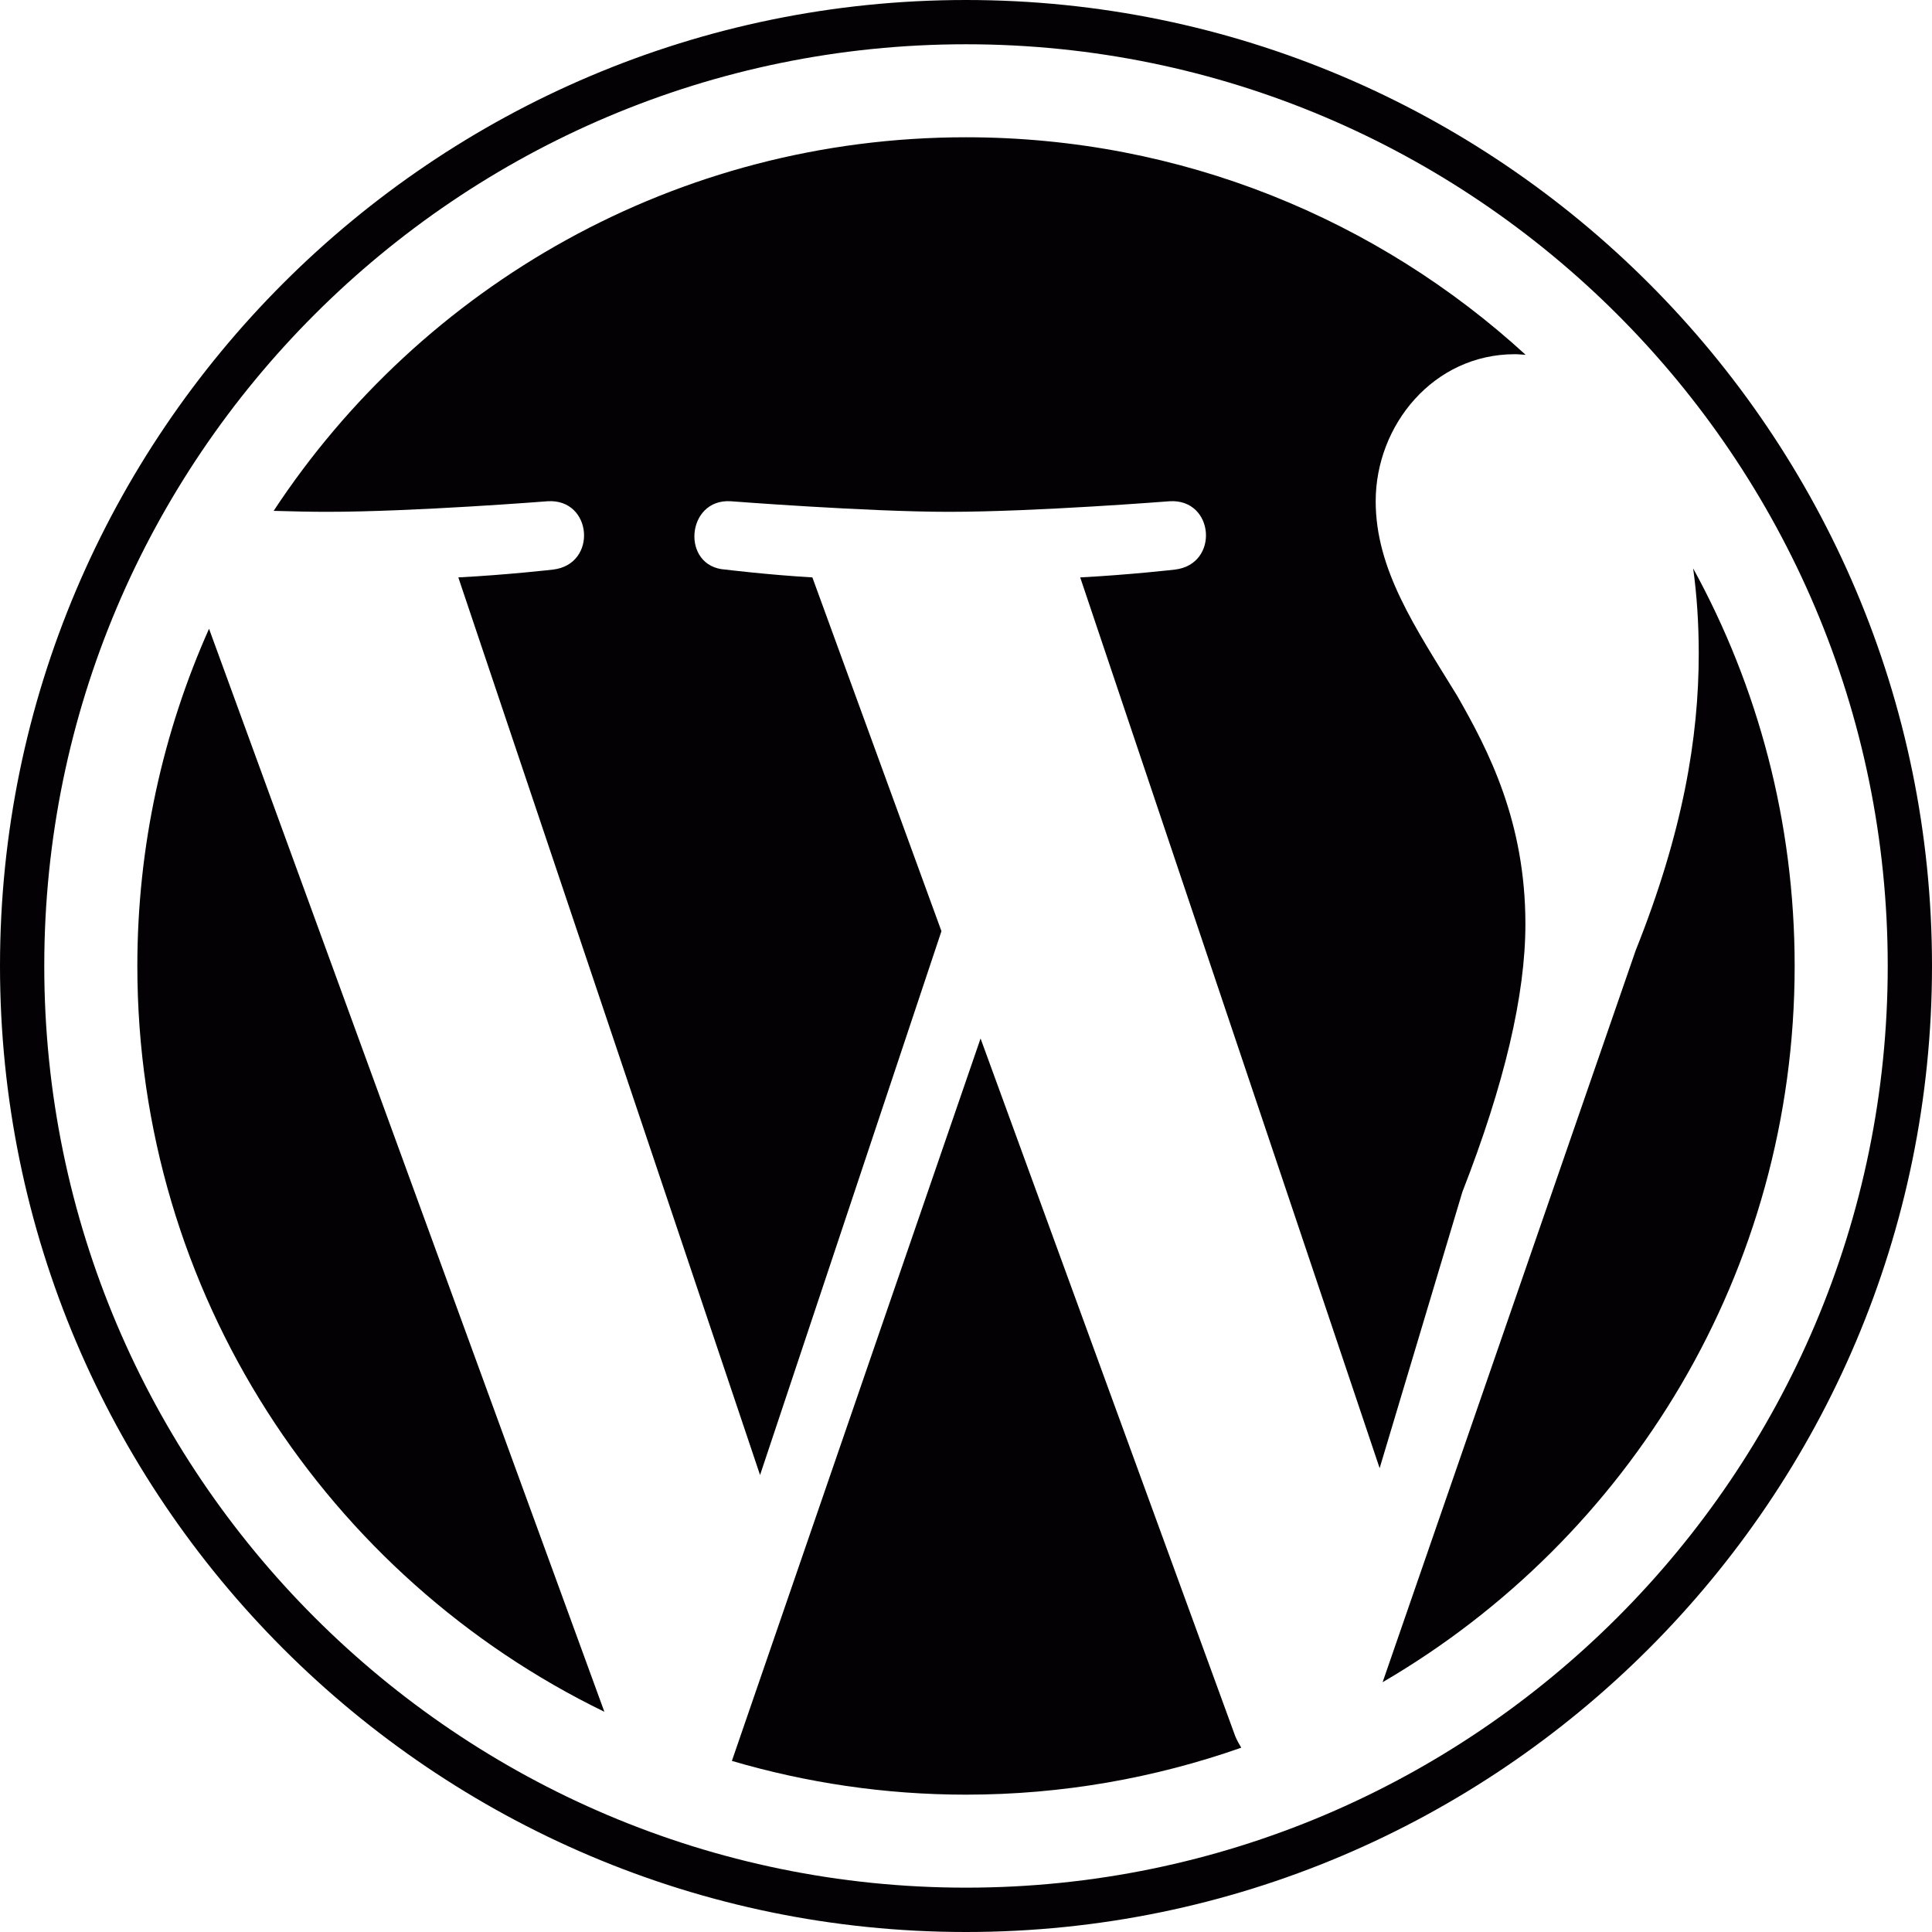
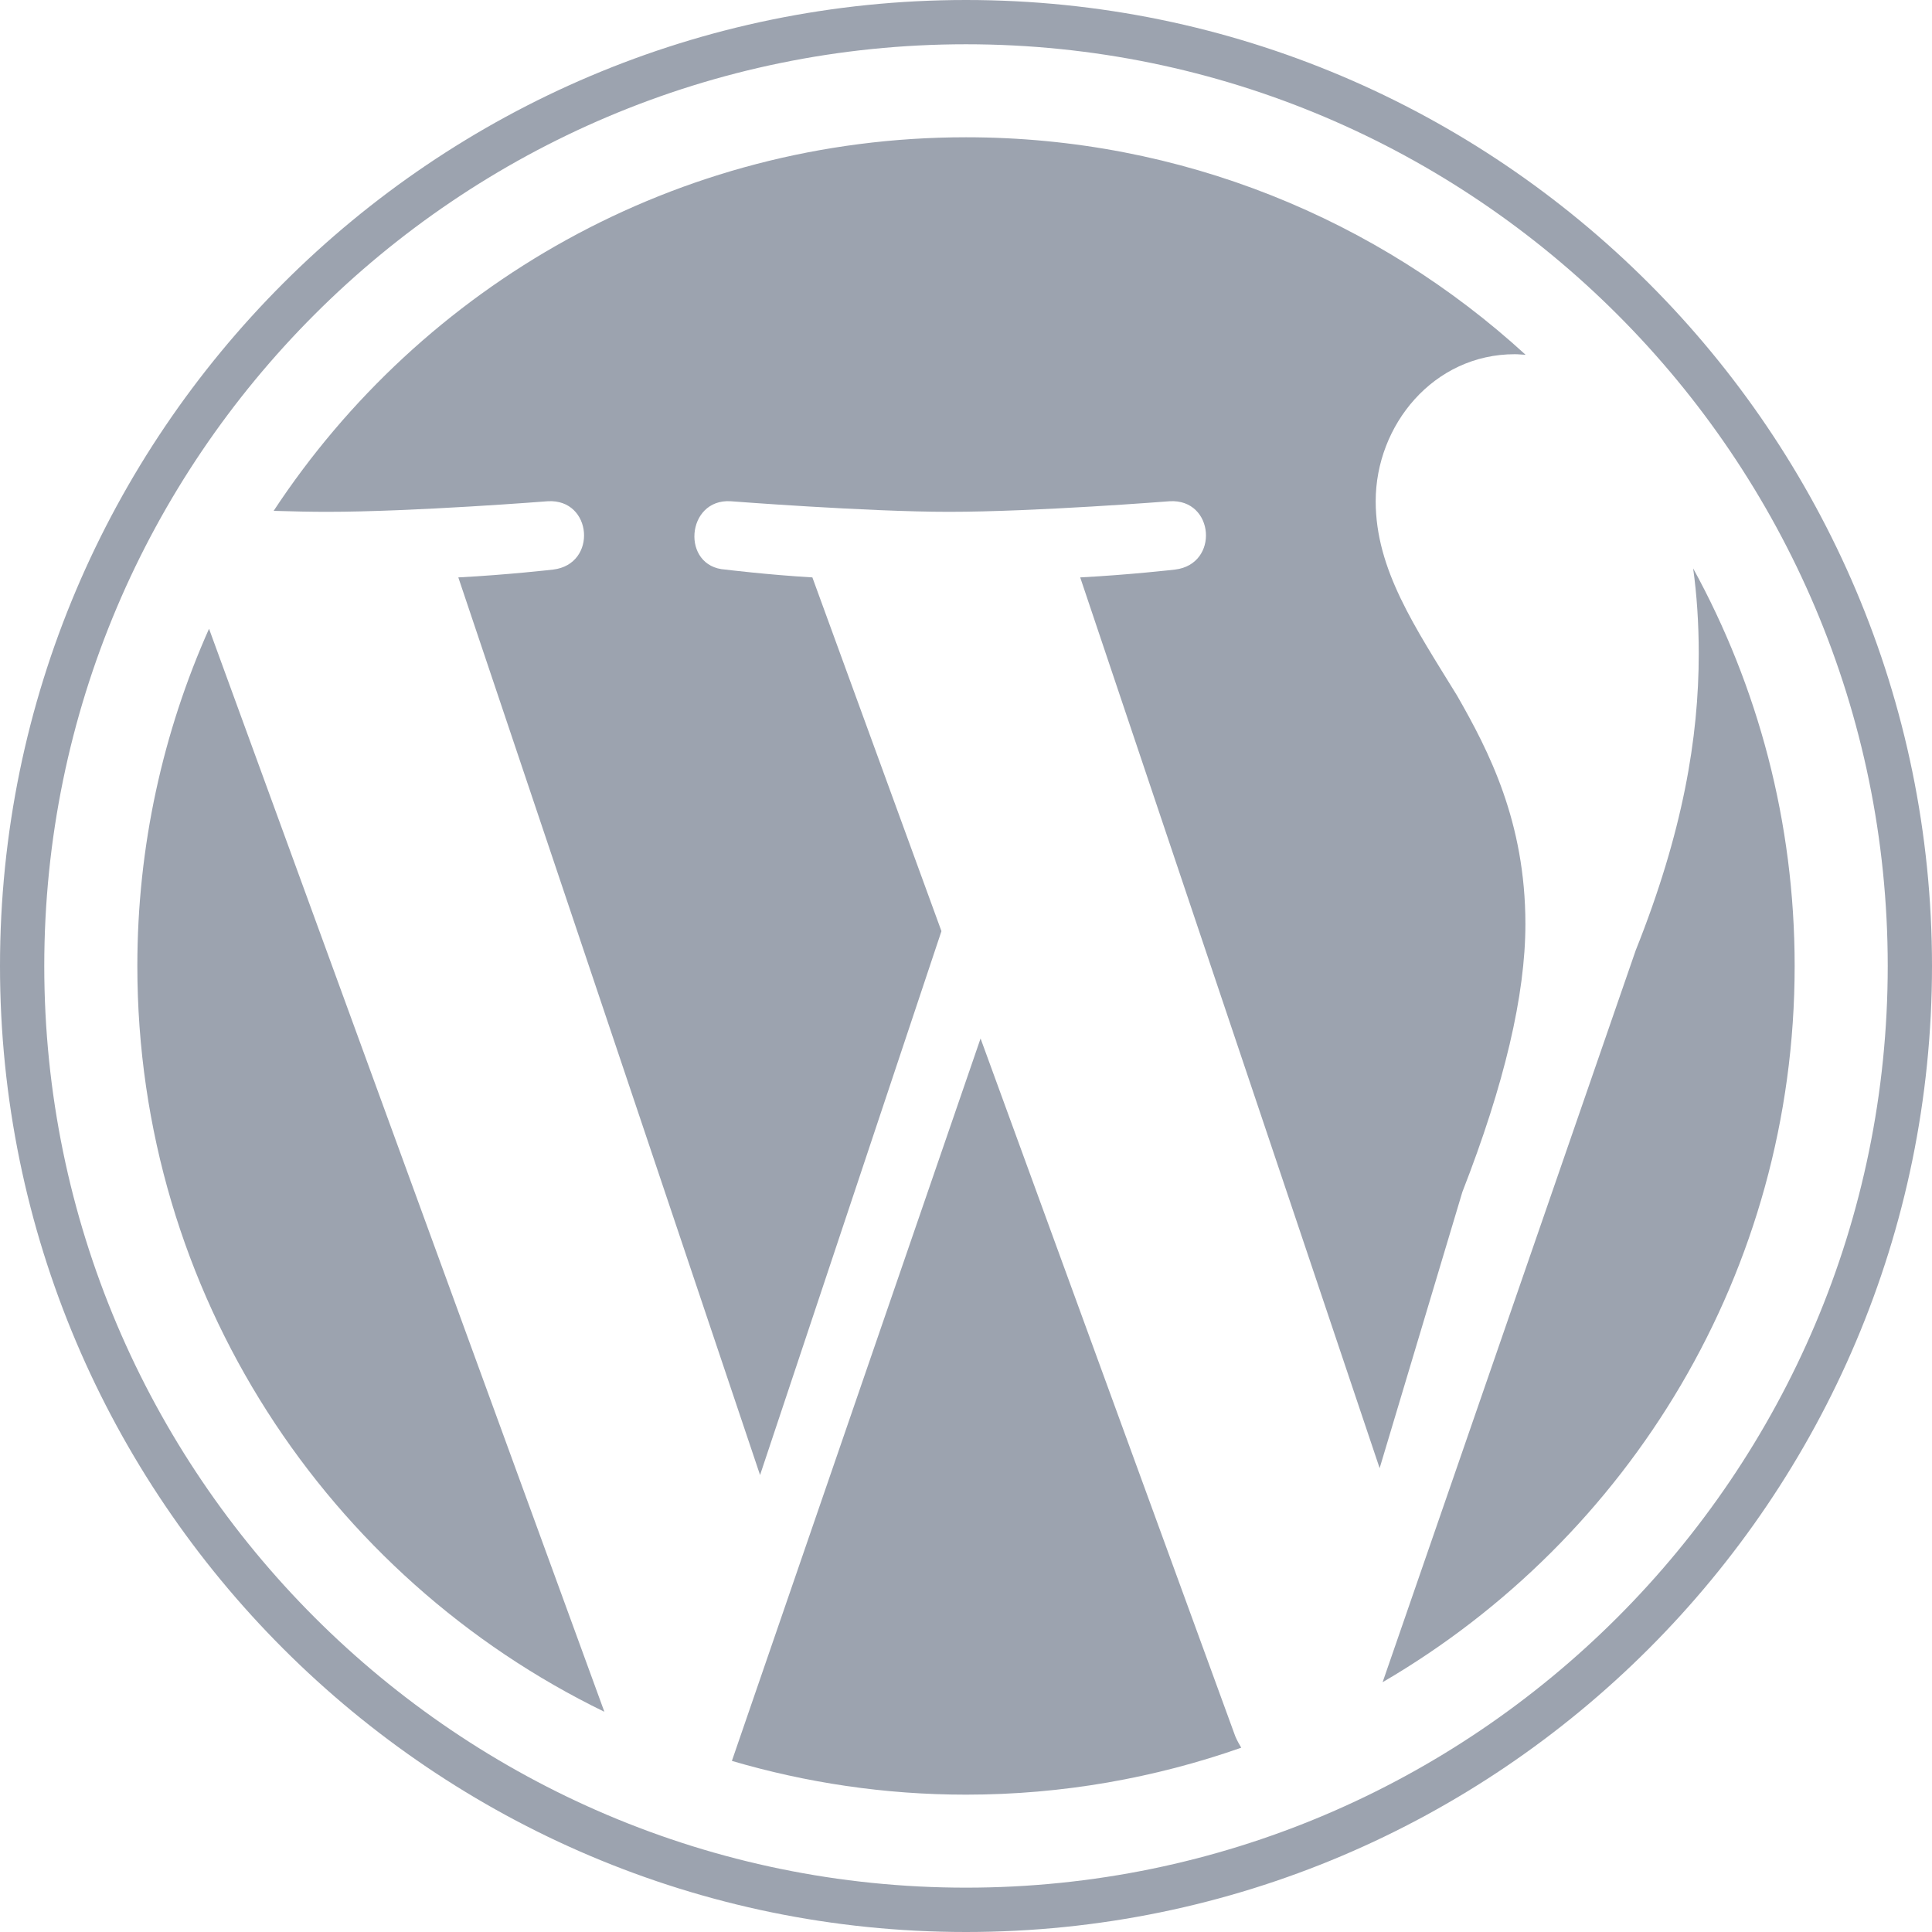
<svg xmlns="http://www.w3.org/2000/svg" height="800px" width="800px" version="1.1" id="Capa_1" viewBox="0 0 25.925 25.925" xml:space="preserve">
  <g>
-     <path style="fill:#030104;" d="M1.843,12.962c0,4.401,2.557,8.205,6.267,10.008L2.805,8.437C2.189,9.819,1.843,11.35,1.843,12.962z    M20.469,12.4c0-1.374-0.493-2.326-0.917-3.066c-0.563-0.917-1.092-1.691-1.092-2.608c0-1.021,0.775-1.973,1.867-1.973   c0.049,0,0.096,0.006,0.145,0.008c-1.979-1.813-4.615-2.919-7.509-2.919c-3.885,0-7.303,1.993-9.291,5.013   c0.261,0.008,0.507,0.013,0.716,0.013c1.163,0,2.963-0.142,2.963-0.142c0.599-0.035,0.67,0.846,0.071,0.917   c0,0-0.603,0.07-1.272,0.105l4.049,12.045l2.434-7.298l-1.732-4.747c-0.599-0.035-1.167-0.105-1.167-0.105   c-0.6-0.036-0.529-0.953,0.07-0.917c0,0,1.836,0.142,2.928,0.142c1.163,0,2.964-0.142,2.964-0.142   c0.6-0.035,0.67,0.846,0.071,0.917c0,0-0.604,0.07-1.272,0.105l4.018,11.953l1.11-3.706C20.187,14.55,20.469,13.353,20.469,12.4z    M13.158,13.935l-3.337,9.694c0.997,0.293,2.05,0.453,3.142,0.453c1.294,0,2.537-0.224,3.693-0.63   c-0.029-0.048-0.057-0.099-0.08-0.153L13.158,13.935z M22.72,7.627c0.049,0.354,0.075,0.734,0.075,1.144   c0,1.128-0.212,2.396-0.846,3.982l-3.396,9.82c3.306-1.928,5.529-5.509,5.529-9.611C24.082,11.028,23.588,9.21,22.72,7.627z" />
+     <path style="fill:#9CA3AF;" d="M1.843,12.962c0,4.401,2.557,8.205,6.267,10.008L2.805,8.437C2.189,9.819,1.843,11.35,1.843,12.962z    M20.469,12.4c0-1.374-0.493-2.326-0.917-3.066c-0.563-0.917-1.092-1.691-1.092-2.608c0-1.021,0.775-1.973,1.867-1.973   c0.049,0,0.096,0.006,0.145,0.008c-1.979-1.813-4.615-2.919-7.509-2.919c-3.885,0-7.303,1.993-9.291,5.013   c0.261,0.008,0.507,0.013,0.716,0.013c1.163,0,2.963-0.142,2.963-0.142c0.599-0.035,0.67,0.846,0.071,0.917   c0,0-0.603,0.07-1.272,0.105l4.049,12.045l2.434-7.298l-1.732-4.747c-0.599-0.035-1.167-0.105-1.167-0.105   c-0.6-0.036-0.529-0.953,0.07-0.917c0,0,1.836,0.142,2.928,0.142c1.163,0,2.964-0.142,2.964-0.142   c0.6-0.035,0.67,0.846,0.071,0.917c0,0-0.604,0.07-1.272,0.105l4.018,11.953l1.11-3.706C20.187,14.55,20.469,13.353,20.469,12.4z    M13.158,13.935l-3.337,9.694c0.997,0.293,2.05,0.453,3.142,0.453c1.294,0,2.537-0.224,3.693-0.63   c-0.029-0.048-0.057-0.099-0.08-0.153L13.158,13.935z M22.72,7.627c0.049,0.354,0.075,0.734,0.075,1.144   c0,1.128-0.212,2.396-0.846,3.982l-3.396,9.82c3.306-1.928,5.529-5.509,5.529-9.611C24.082,11.028,23.588,9.21,22.72,7.627z" />
    <g>
-       <path style="fill:#030104;" d="M0,12.962c0,7.147,5.815,12.963,12.962,12.963c7.149,0,12.963-5.816,12.963-12.963    S20.111,0,12.963,0S0,5.814,0,12.962z M0.594,12.962c0-6.819,5.548-12.368,12.368-12.368s12.369,5.549,12.369,12.368    S19.782,25.33,12.963,25.33S0.594,19.781,0.594,12.962z" />
+       <path style="fill:#9CA3AF;" d="M0,12.962c0,7.147,5.815,12.963,12.962,12.963c7.149,0,12.963-5.816,12.963-12.963    S20.111,0,12.963,0S0,5.814,0,12.962z M0.594,12.962c0-6.819,5.548-12.368,12.368-12.368s12.369,5.549,12.369,12.368    S19.782,25.33,12.963,25.33S0.594,19.781,0.594,12.962z" />
    </g>
  </g>
</svg>
